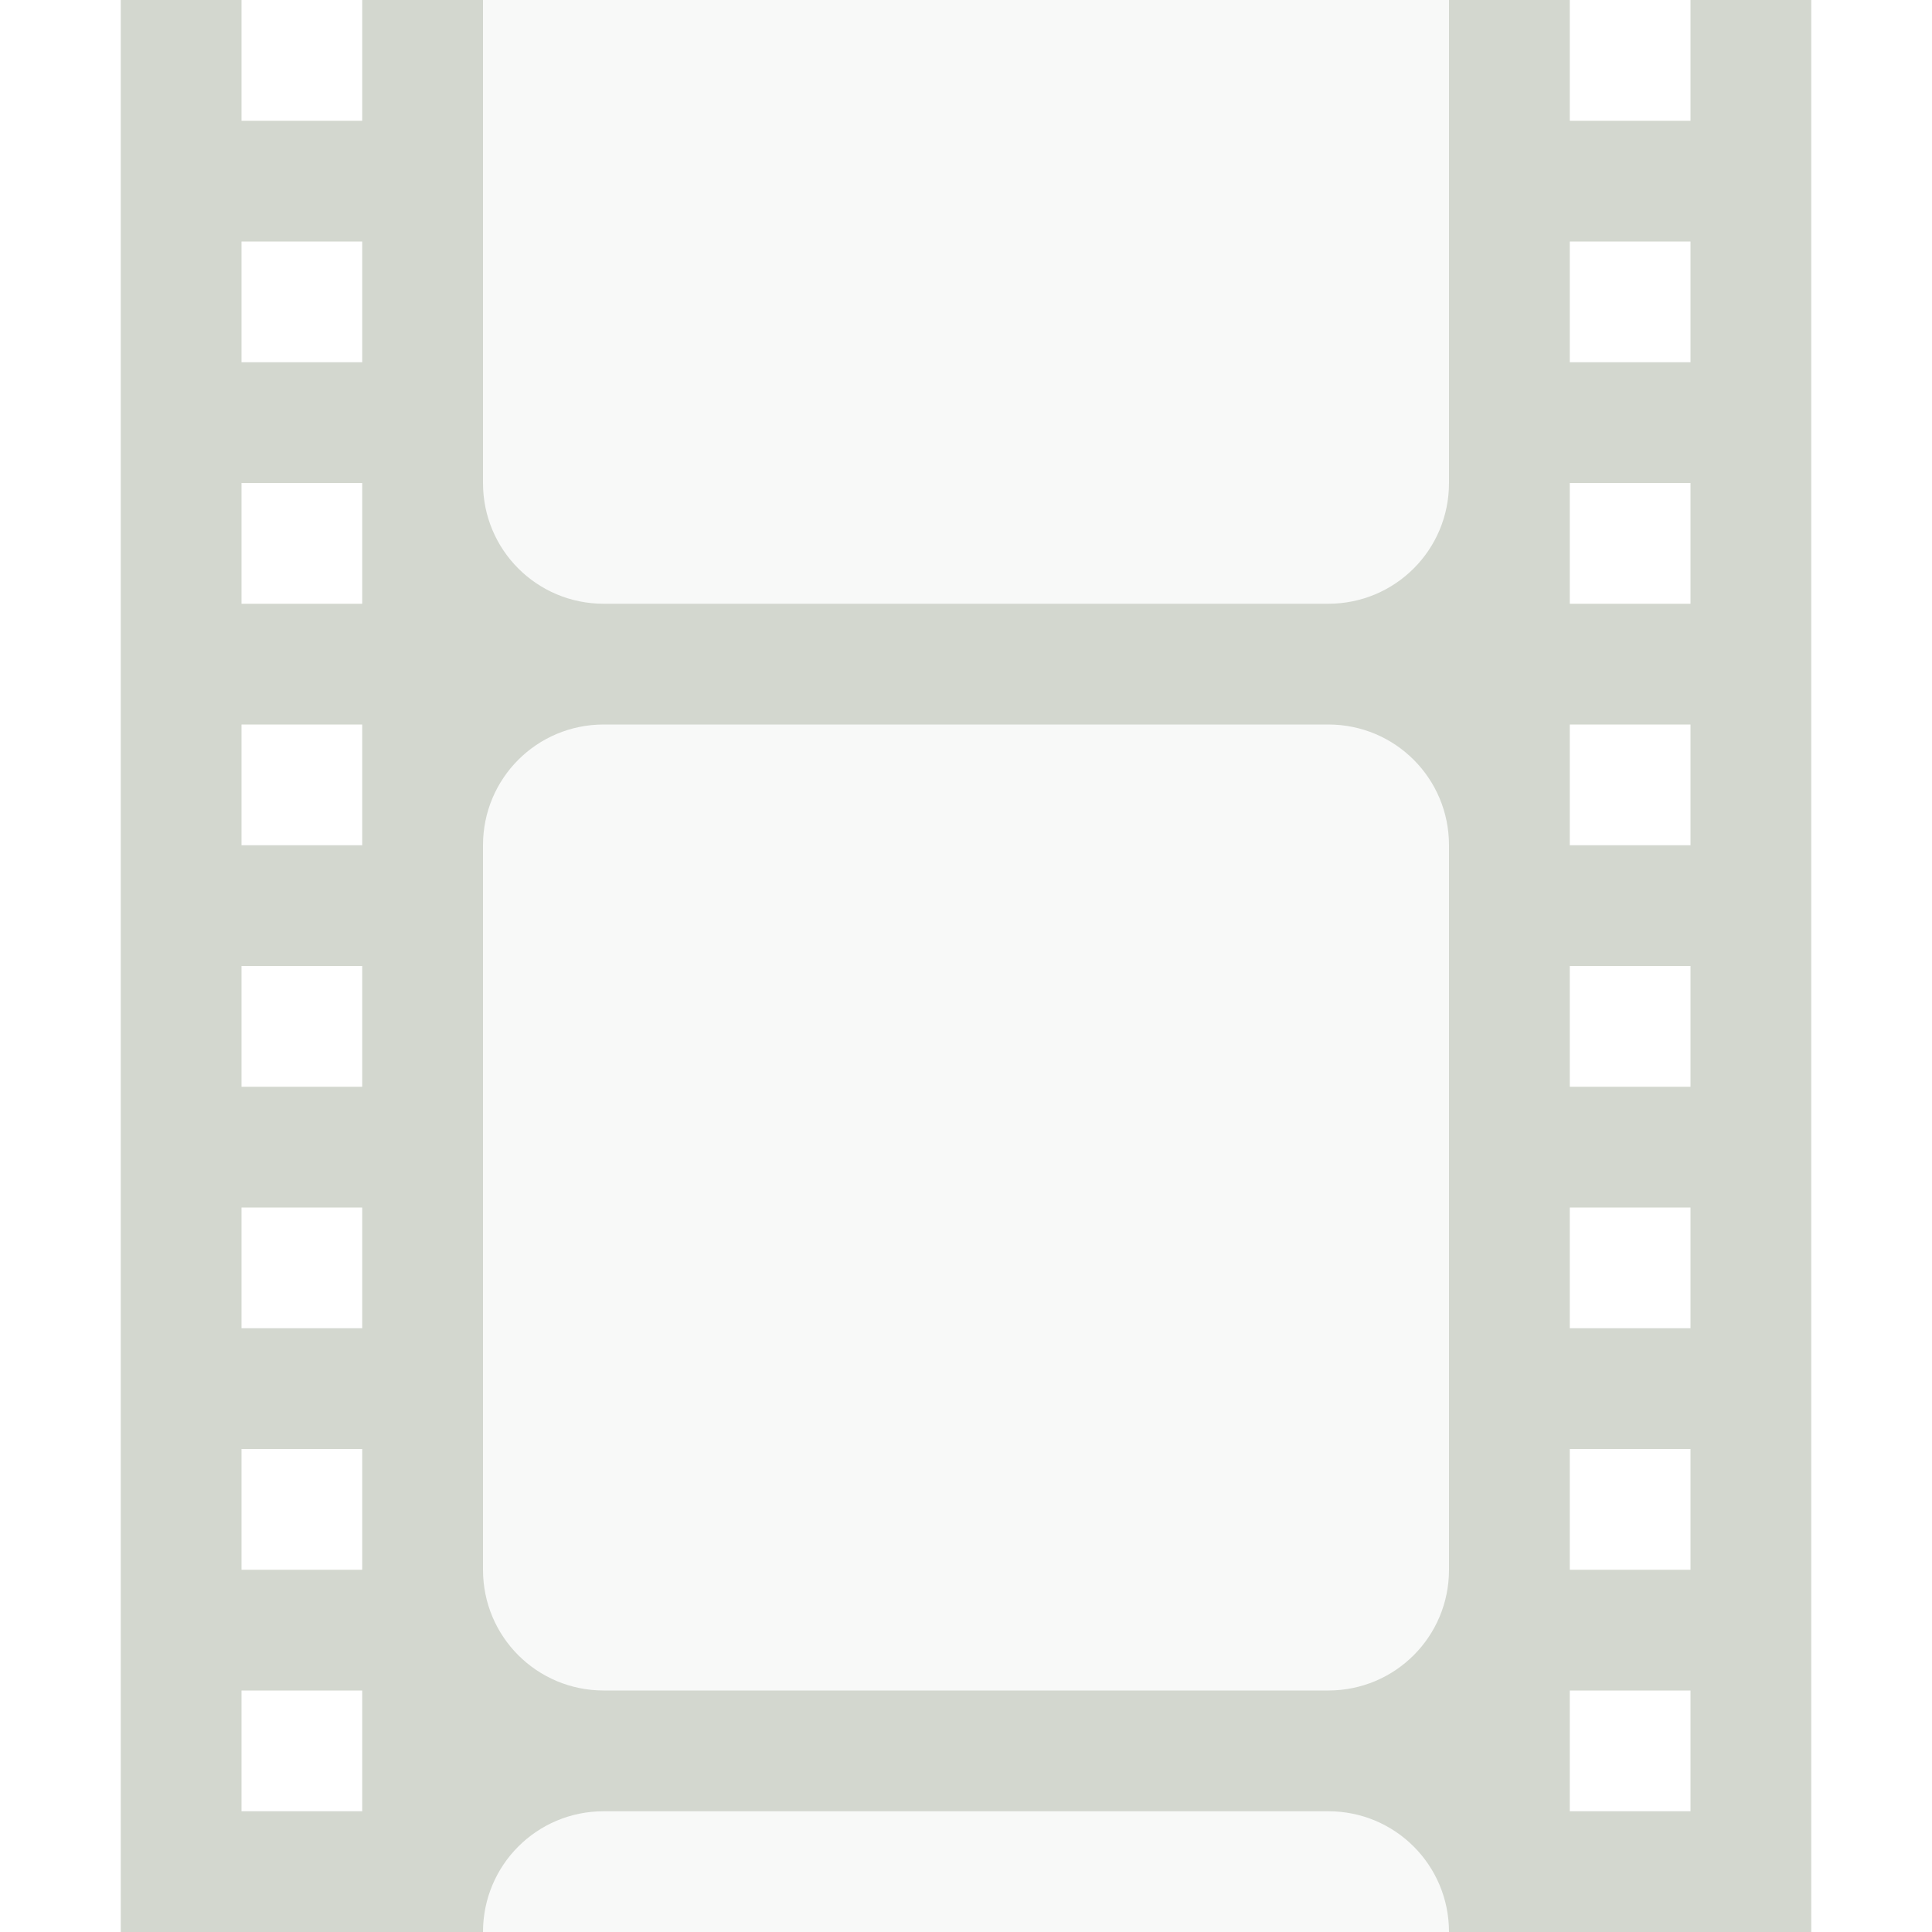
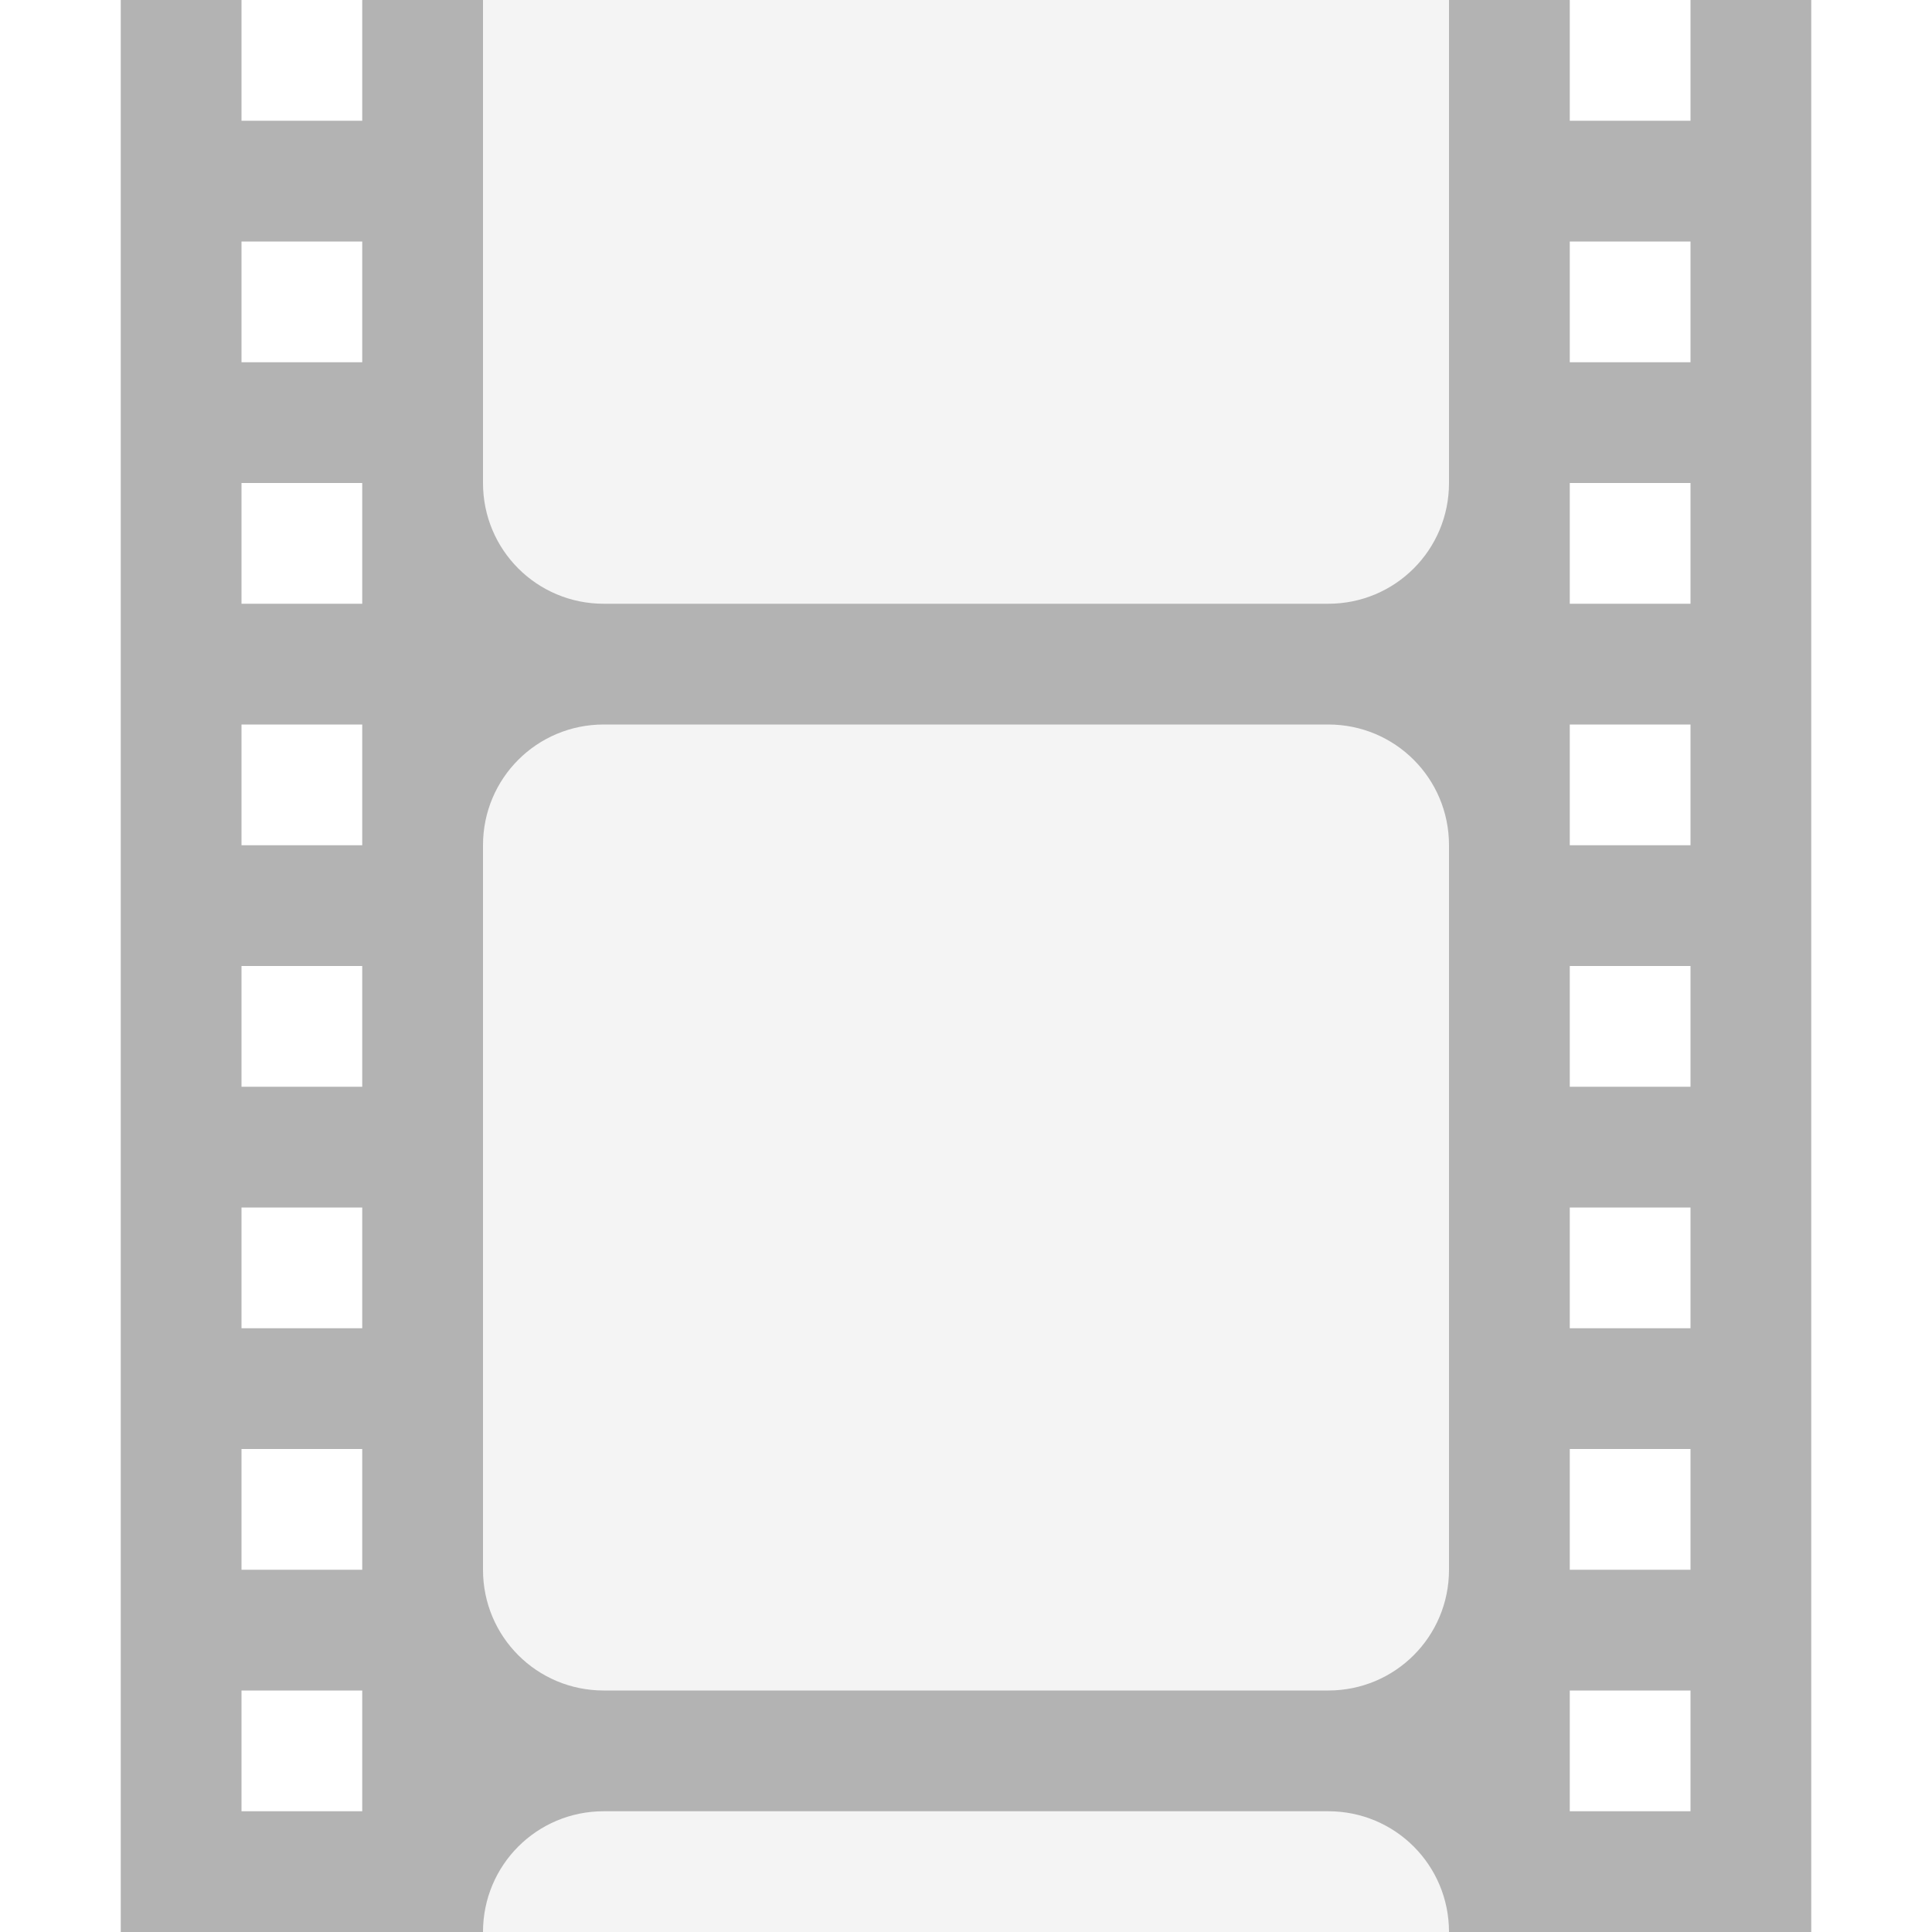
<svg xmlns="http://www.w3.org/2000/svg" version="1.1" width="16" height="16" id="svg7384">
  <defs id="defs7386" />
  <g transform="translate(-101.0002,-217)" id="layer10" />
  <g transform="translate(-101.0002,-217)" id="layer11" />
  <g transform="translate(-101.0002,-217)" id="layer13" />
  <g transform="translate(-101.0002,-217)" id="layer14" />
  <g transform="translate(-101.0002,-217)" id="layer15" style="display:inline" />
  <g transform="translate(-101.0002,-217)" id="g71291" style="display:inline" />
  <g transform="translate(-101.0002,-217)" id="g4953" style="display:inline" />
  <g transform="translate(-101.0002,-217)" id="layer12" style="display:inline" />
  <g style="display:inline" id="g3791" transform="translate(-101.0002,-217)" />
-   <path style="opacity:1;fill:#d3d7cf;fill-opacity:1;stroke:none" d="M 1 0 L 1 16 L 4 16 C 4 15.446 4.446 15 5 15 L 11 15 C 11.554 15 12 15.446 12 16 L 15 16 L 15 0 L 14 0 L 14 1 L 13 1 L 13 0 L 12 0 L 12 4 C 12 4.554 11.554 5 11 5 L 5 5 C 4.446 5 4 4.554 4 4 L 4 0 L 3 0 L 3 1 L 2 1 L 2 0 L 1 0 z M 2 2 L 3 2 L 3 3 L 2 3 L 2 2 z M 13 2 L 14 2 L 14 3 L 13 3 L 13 2 z M 2 4 L 3 4 L 3 5 L 2 5 L 2 4 z M 13 4 L 14 4 L 14 5 L 13 5 L 13 4 z M 2 6 L 3 6 L 3 7 L 2 7 L 2 6 z M 5 6 L 11 6 C 11.554 6 12 6.446 12 7 L 12 13 C 12 13.554 11.554 14 11 14 L 5 14 C 4.446 14 4 13.554 4 13 L 4 7 C 4 6.446 4.446 6 5 6 z M 13 6 L 14 6 L 14 7 L 13 7 L 13 6 z M 2 8 L 3 8 L 3 9 L 2 9 L 2 8 z M 13 8 L 14 8 L 14 9 L 13 9 L 13 8 z M 2 10 L 3 10 L 3 11 L 2 11 L 2 10 z M 13 10 L 14 10 L 14 11 L 13 11 L 13 10 z M 2 12 L 3 12 L 3 13 L 2 13 L 2 12 z M 13 12 L 14 12 L 14 13 L 13 13 L 13 12 z M 2 14 L 3 14 L 3 15 L 2 15 L 2 14 z M 13 14 L 14 14 L 14 15 L 13 15 L 13 14 z " id="rect3000" />
-   <rect style="fill:#d3d7cf;fill-opacity:1;stroke:none;opacity:0.15" id="rect3011" width="10" height="16" x="3" y="5.7220459e-05" rx="0" ry="0" />
+   <path style="opacity:1;fill:#b3b3b3;fill-opacity:1;stroke:none" d="M 1 0 L 1 16 L 4 16 C 4 15.446 4.446 15 5 15 L 11 15 C 11.554 15 12 15.446 12 16 L 15 16 L 15 0 L 14 0 L 14 1 L 13 1 L 13 0 L 12 0 L 12 4 C 12 4.554 11.554 5 11 5 L 5 5 C 4.446 5 4 4.554 4 4 L 4 0 L 3 0 L 3 1 L 2 1 L 2 0 L 1 0 z M 2 2 L 3 2 L 3 3 L 2 3 L 2 2 z M 13 2 L 14 2 L 14 3 L 13 3 L 13 2 z M 2 4 L 3 4 L 3 5 L 2 5 L 2 4 z M 13 4 L 14 4 L 14 5 L 13 5 L 13 4 z M 2 6 L 3 6 L 3 7 L 2 7 L 2 6 z M 5 6 L 11 6 C 11.554 6 12 6.446 12 7 L 12 13 C 12 13.554 11.554 14 11 14 L 5 14 C 4.446 14 4 13.554 4 13 L 4 7 C 4 6.446 4.446 6 5 6 z M 13 6 L 14 6 L 14 7 L 13 7 L 13 6 z M 2 8 L 3 8 L 3 9 L 2 9 L 2 8 z M 13 8 L 14 8 L 14 9 L 13 9 L 13 8 z M 2 10 L 3 10 L 3 11 L 2 11 L 2 10 z M 13 10 L 14 10 L 14 11 L 13 11 L 13 10 z M 2 12 L 3 12 L 3 13 L 2 13 L 2 12 z M 13 12 L 14 12 L 14 13 L 13 13 L 13 12 z M 2 14 L 3 14 L 3 15 L 2 15 L 2 14 z M 13 14 L 14 14 L 14 15 L 13 15 L 13 14 z " id="rect3000" />
+   <rect style="fill:#b3b3b3;fill-opacity:1;stroke:none;opacity:0.15" id="rect3011" width="10" height="16" x="3" y="5.7220459e-05" rx="0" ry="0" />
</svg>
